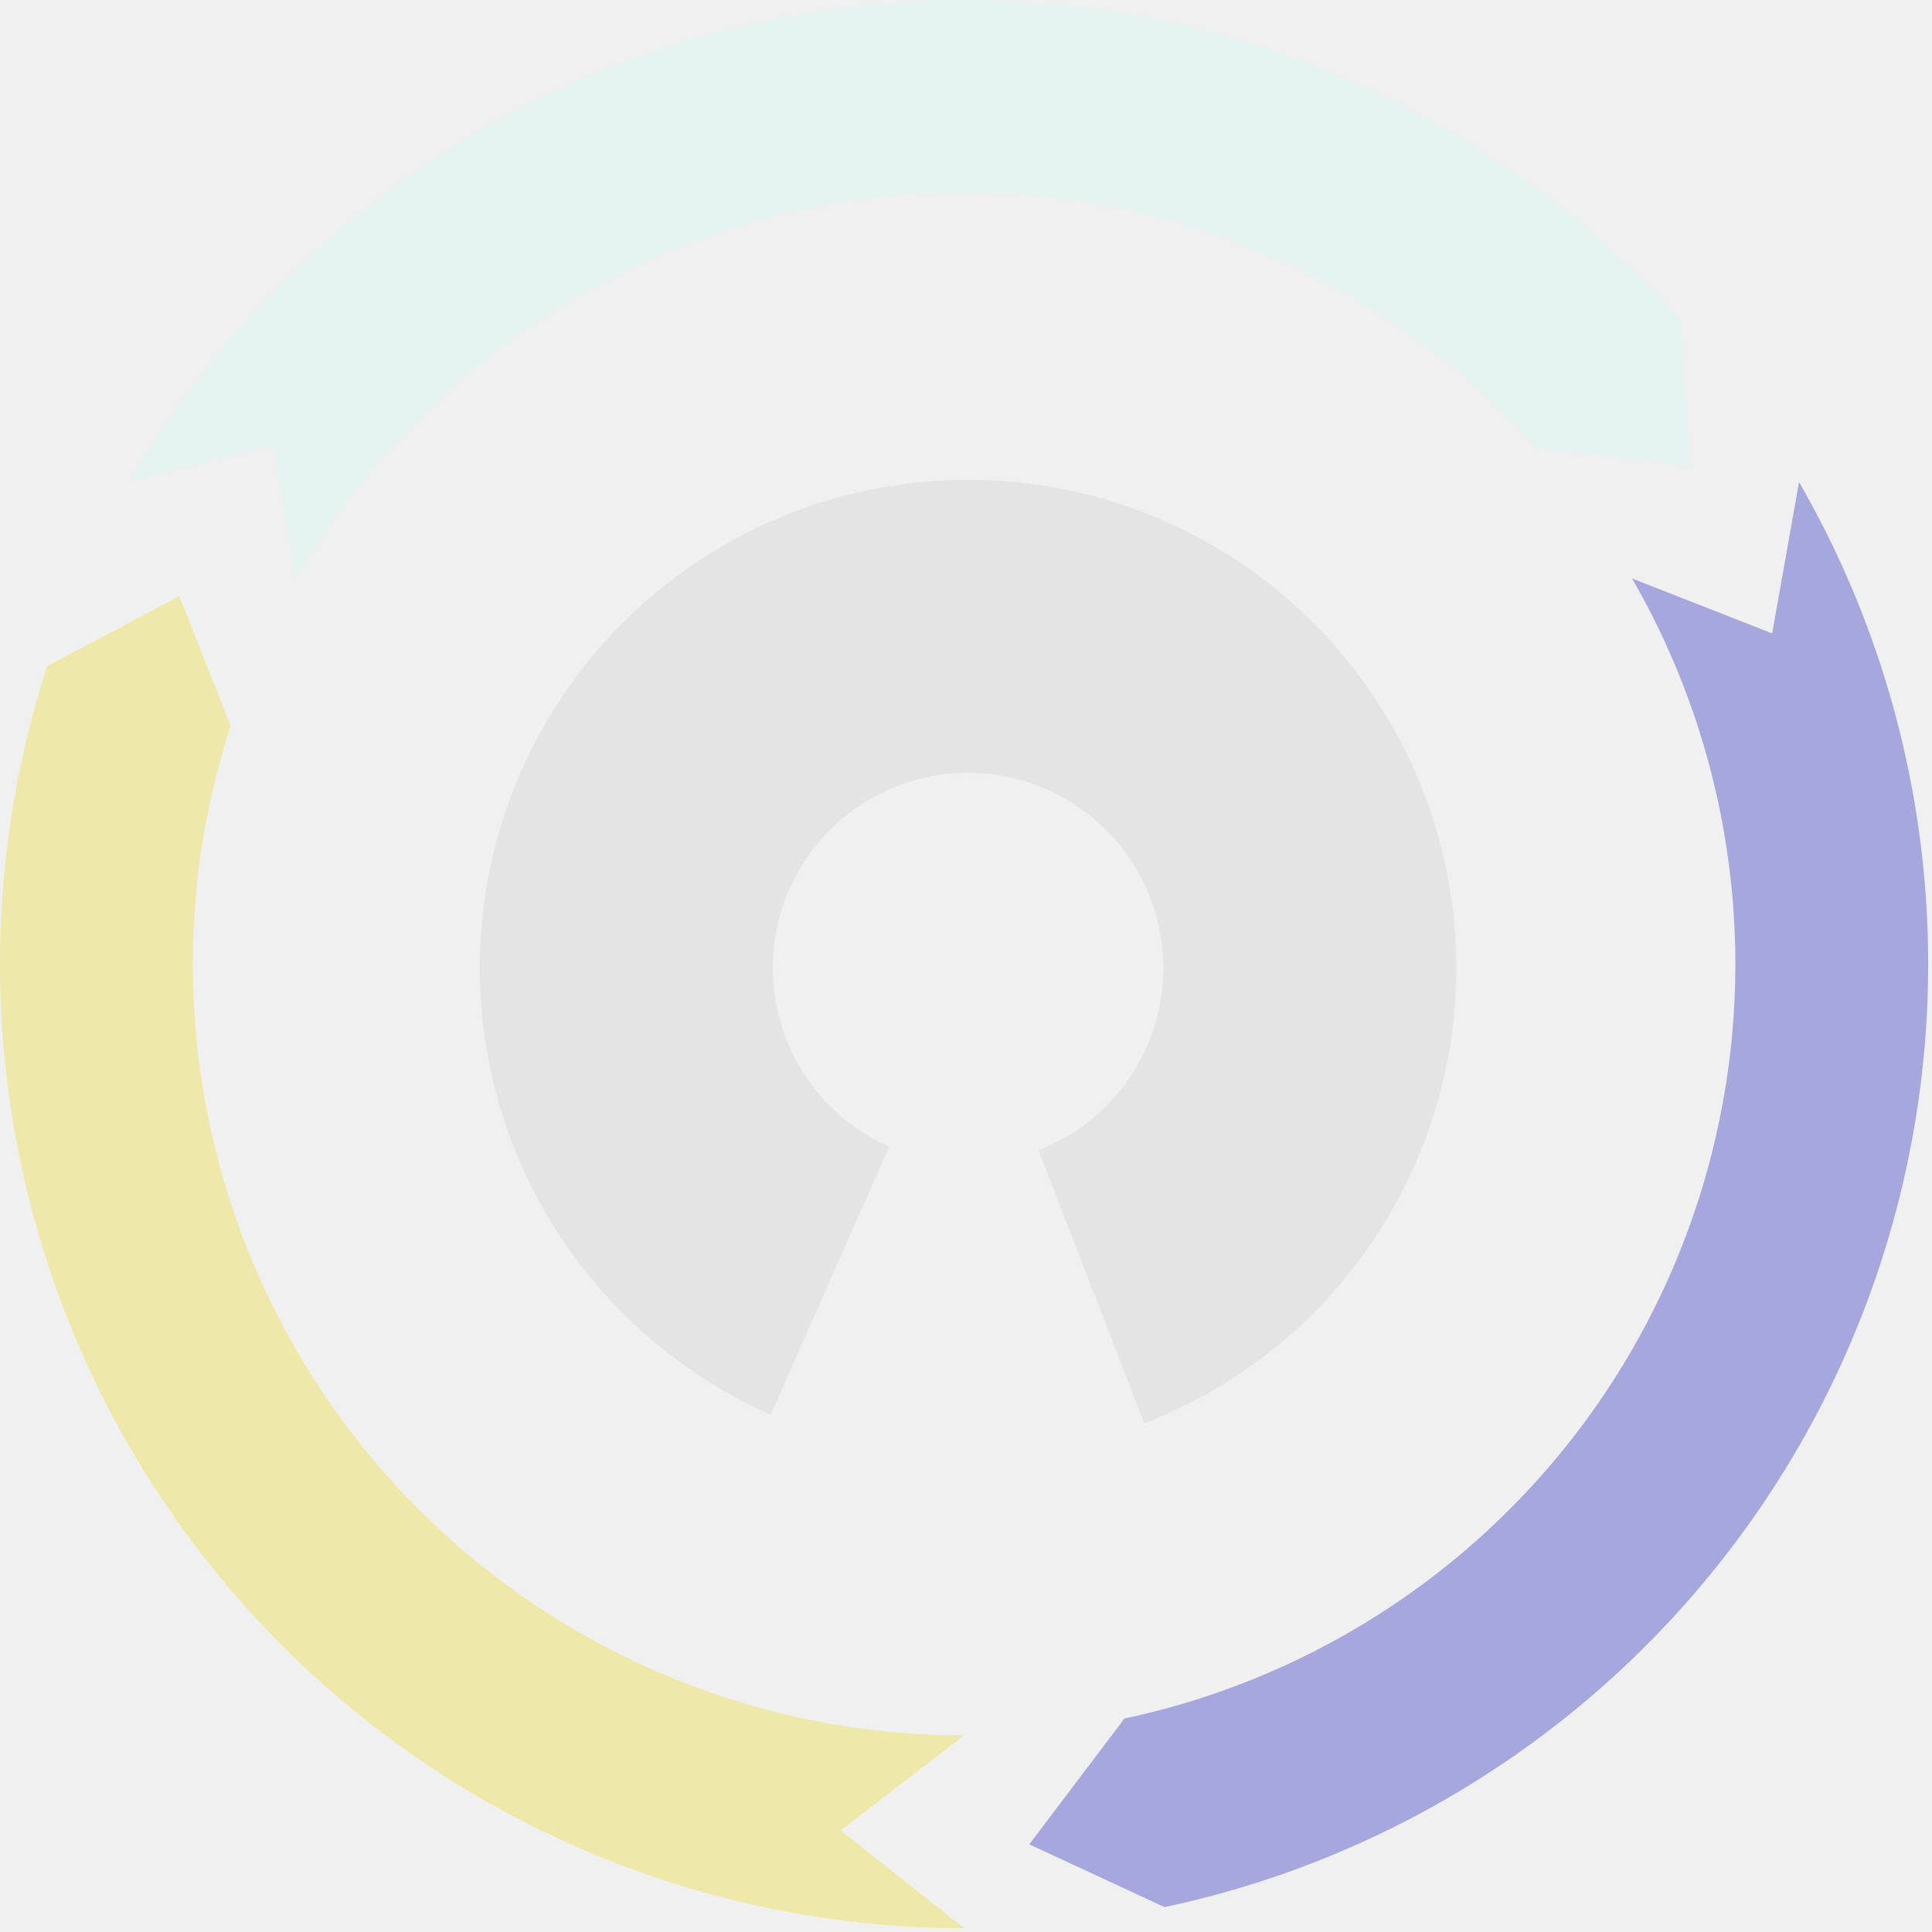
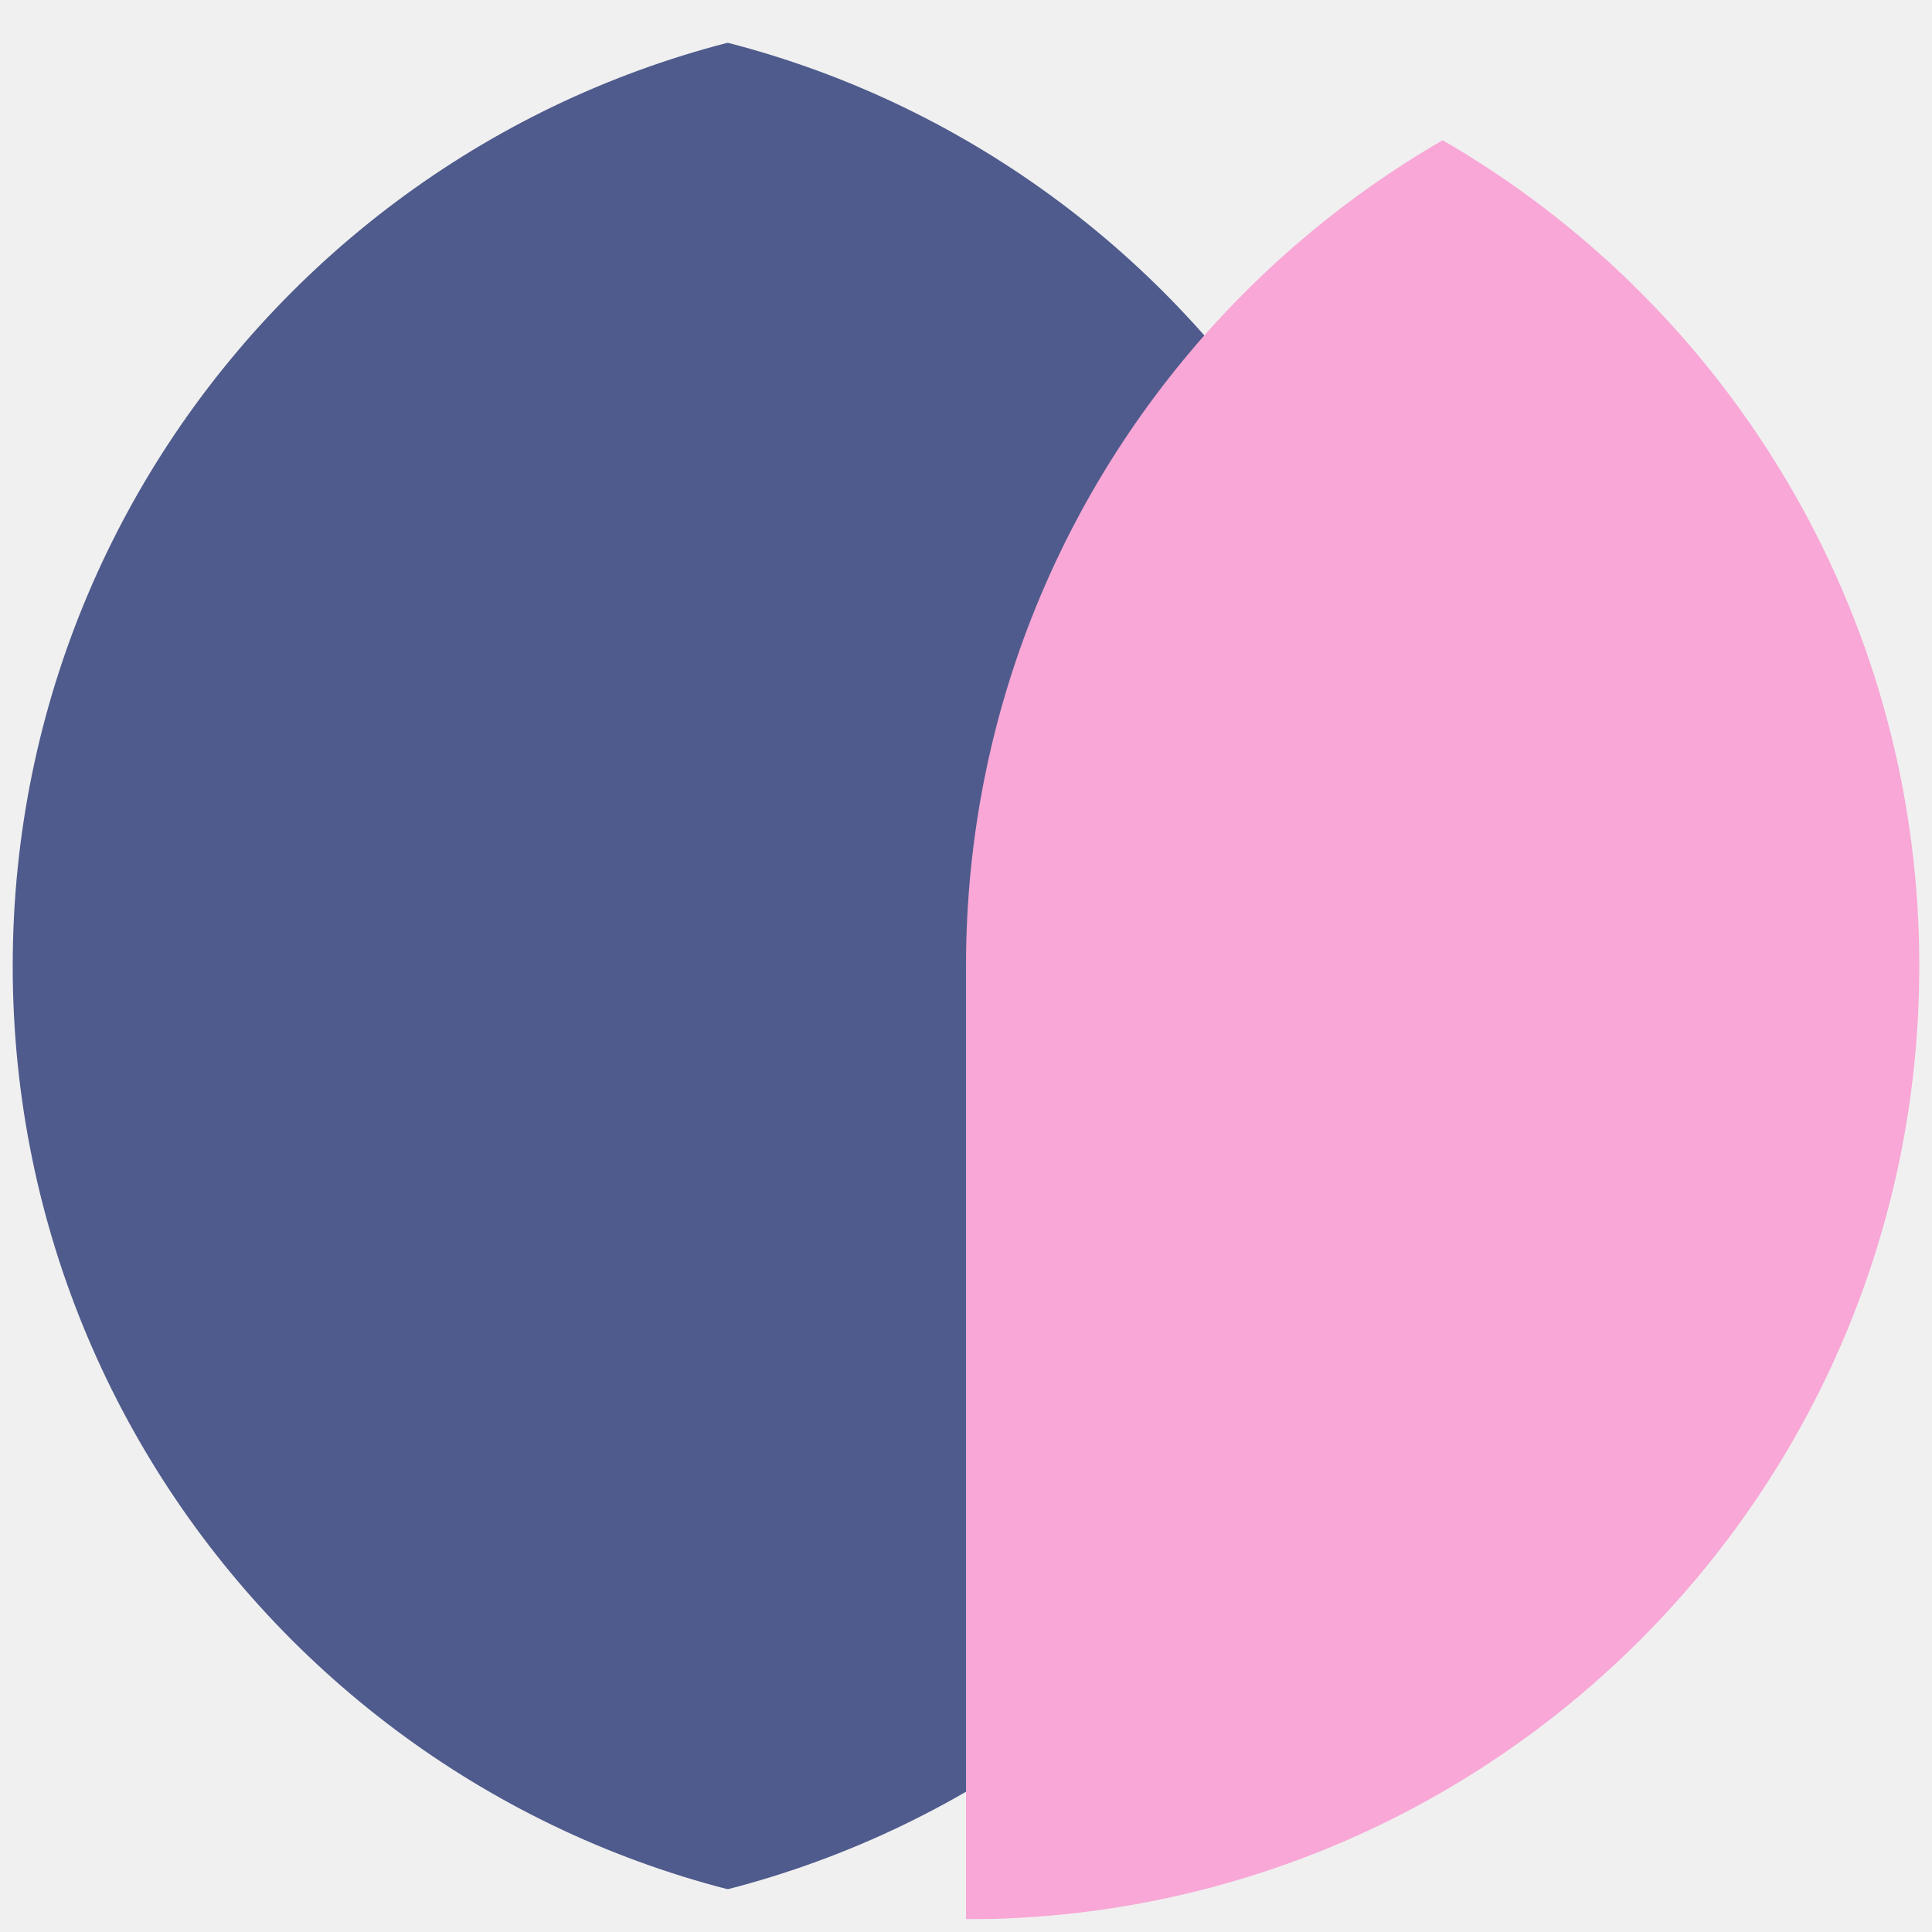
- <svg xmlns="http://www.w3.org/2000/svg" width="277" height="277" viewBox="0 0 277 277" fill="none">
-   <path d="M138.228 276.454C116.414 276.454 94.91 271.292 75.474 261.388C56.038 251.485 39.221 237.123 26.399 219.475C13.578 201.827 5.114 181.396 1.702 159.85C-1.71 138.305 0.025 116.258 6.766 95.512L25.709 85.474L33.058 104.055C27.665 120.652 26.277 138.29 29.007 155.526C31.737 172.762 38.508 189.107 48.765 203.225C59.022 217.343 72.475 228.834 88.024 236.756C103.573 244.679 120.777 248.809 138.228 248.809L120.532 262.431L138.228 276.454Z" fill="#EEE8A9" />
-   <path d="M18.519 69.114C29.426 50.222 44.649 34.181 62.943 22.3C81.238 10.419 102.084 3.037 123.779 0.757C145.473 -1.523 167.399 1.364 187.763 9.181C208.128 16.998 226.354 29.524 240.95 45.735L242.398 66.776L220.406 64.234C208.729 51.265 194.148 41.244 177.856 34.99C161.564 28.736 144.024 26.427 126.668 28.251C109.313 30.075 92.636 35.981 78 45.486C63.364 54.99 51.186 67.823 42.461 82.936L39.064 63.772L18.519 69.114Z" fill="#E6F4F1" />
-   <path d="M257.934 69.113C268.841 88.004 275.122 109.209 276.264 130.993C277.405 152.776 273.375 174.521 264.503 194.449C255.63 214.377 242.167 231.922 225.215 245.65C208.263 259.377 188.302 268.898 166.965 273.434L147.575 264.434L161.217 246.392C178.287 242.764 194.255 235.147 207.817 224.165C221.379 213.183 232.149 199.147 239.247 183.205C246.345 167.262 249.569 149.867 248.656 132.439C247.743 115.012 242.718 98.049 233.993 82.936L254.083 90.816L257.934 69.113Z" fill="#A5A7DD" />
-   <path d="M110.502 202.821C95.689 196.276 83.603 184.797 76.304 170.34C69.006 155.883 66.945 139.343 70.475 123.537C74.004 107.732 82.905 93.639 95.66 83.66C108.416 73.681 124.236 68.434 140.427 68.812C156.617 69.19 172.176 75.17 184.451 85.734C196.727 96.297 204.96 110.79 207.747 126.743C210.535 142.696 207.705 159.122 199.74 173.223C191.774 187.323 179.166 198.226 164.063 204.072L148.901 164.904C154.942 162.566 159.985 158.205 163.171 152.565C166.357 146.925 167.489 140.354 166.374 133.973C165.259 127.592 161.966 121.794 157.056 117.569C152.146 113.344 145.922 110.952 139.446 110.8C132.97 110.649 126.642 112.748 121.54 116.74C116.437 120.731 112.877 126.368 111.465 132.69C110.054 139.013 110.878 145.629 113.797 151.412C116.717 157.194 121.551 161.786 127.476 164.404L110.502 202.821Z" fill="#D9D9D9" fill-opacity="0.5" />
+ <svg xmlns="http://www.w3.org/2000/svg" width="76" height="76" viewBox="0 0 76 76" fill="none">
+   <g clip-path="url(#clip0_89_118)">
+     <mask id="mask0_89_118" style="mask-type:alpha" maskUnits="userSpaceOnUse" x="0" y="0" width="76" height="76">
+       <path d="M0.5 38C0.5 17.289 17.289 0.5 38 0.5C58.711 0.5 75.5 17.289 75.5 38C75.5 58.711 58.711 75.5 38 75.5C17.289 75.5 0.5 58.711 0.5 38Z" fill="#4F5B8C" />
+     </mask>
+     <g mask="url(#mask0_89_118)">
+       <path d="M-18.25 38C-18.25 17.289 -1.461 0.5 19.25 0.5C39.961 0.5 56.75 17.289 56.75 38C56.75 58.711 39.961 75.5 19.25 75.5C-1.461 75.5 -18.25 58.711 -18.25 38Z" fill="#4F5B8C" />
+       <path d="M38 38C38 17.289 54.789 0.5 75.5 0.5C96.211 0.5 113 17.289 113 38V75.5H38V38Z" fill="#F8A7D6" />
+     </g>
+   </g>
+   <defs>
+     <clipPath id="clip0_89_118">
+       <rect width="76" height="76" fill="white" />
+     </clipPath>
+   </defs>
</svg>
